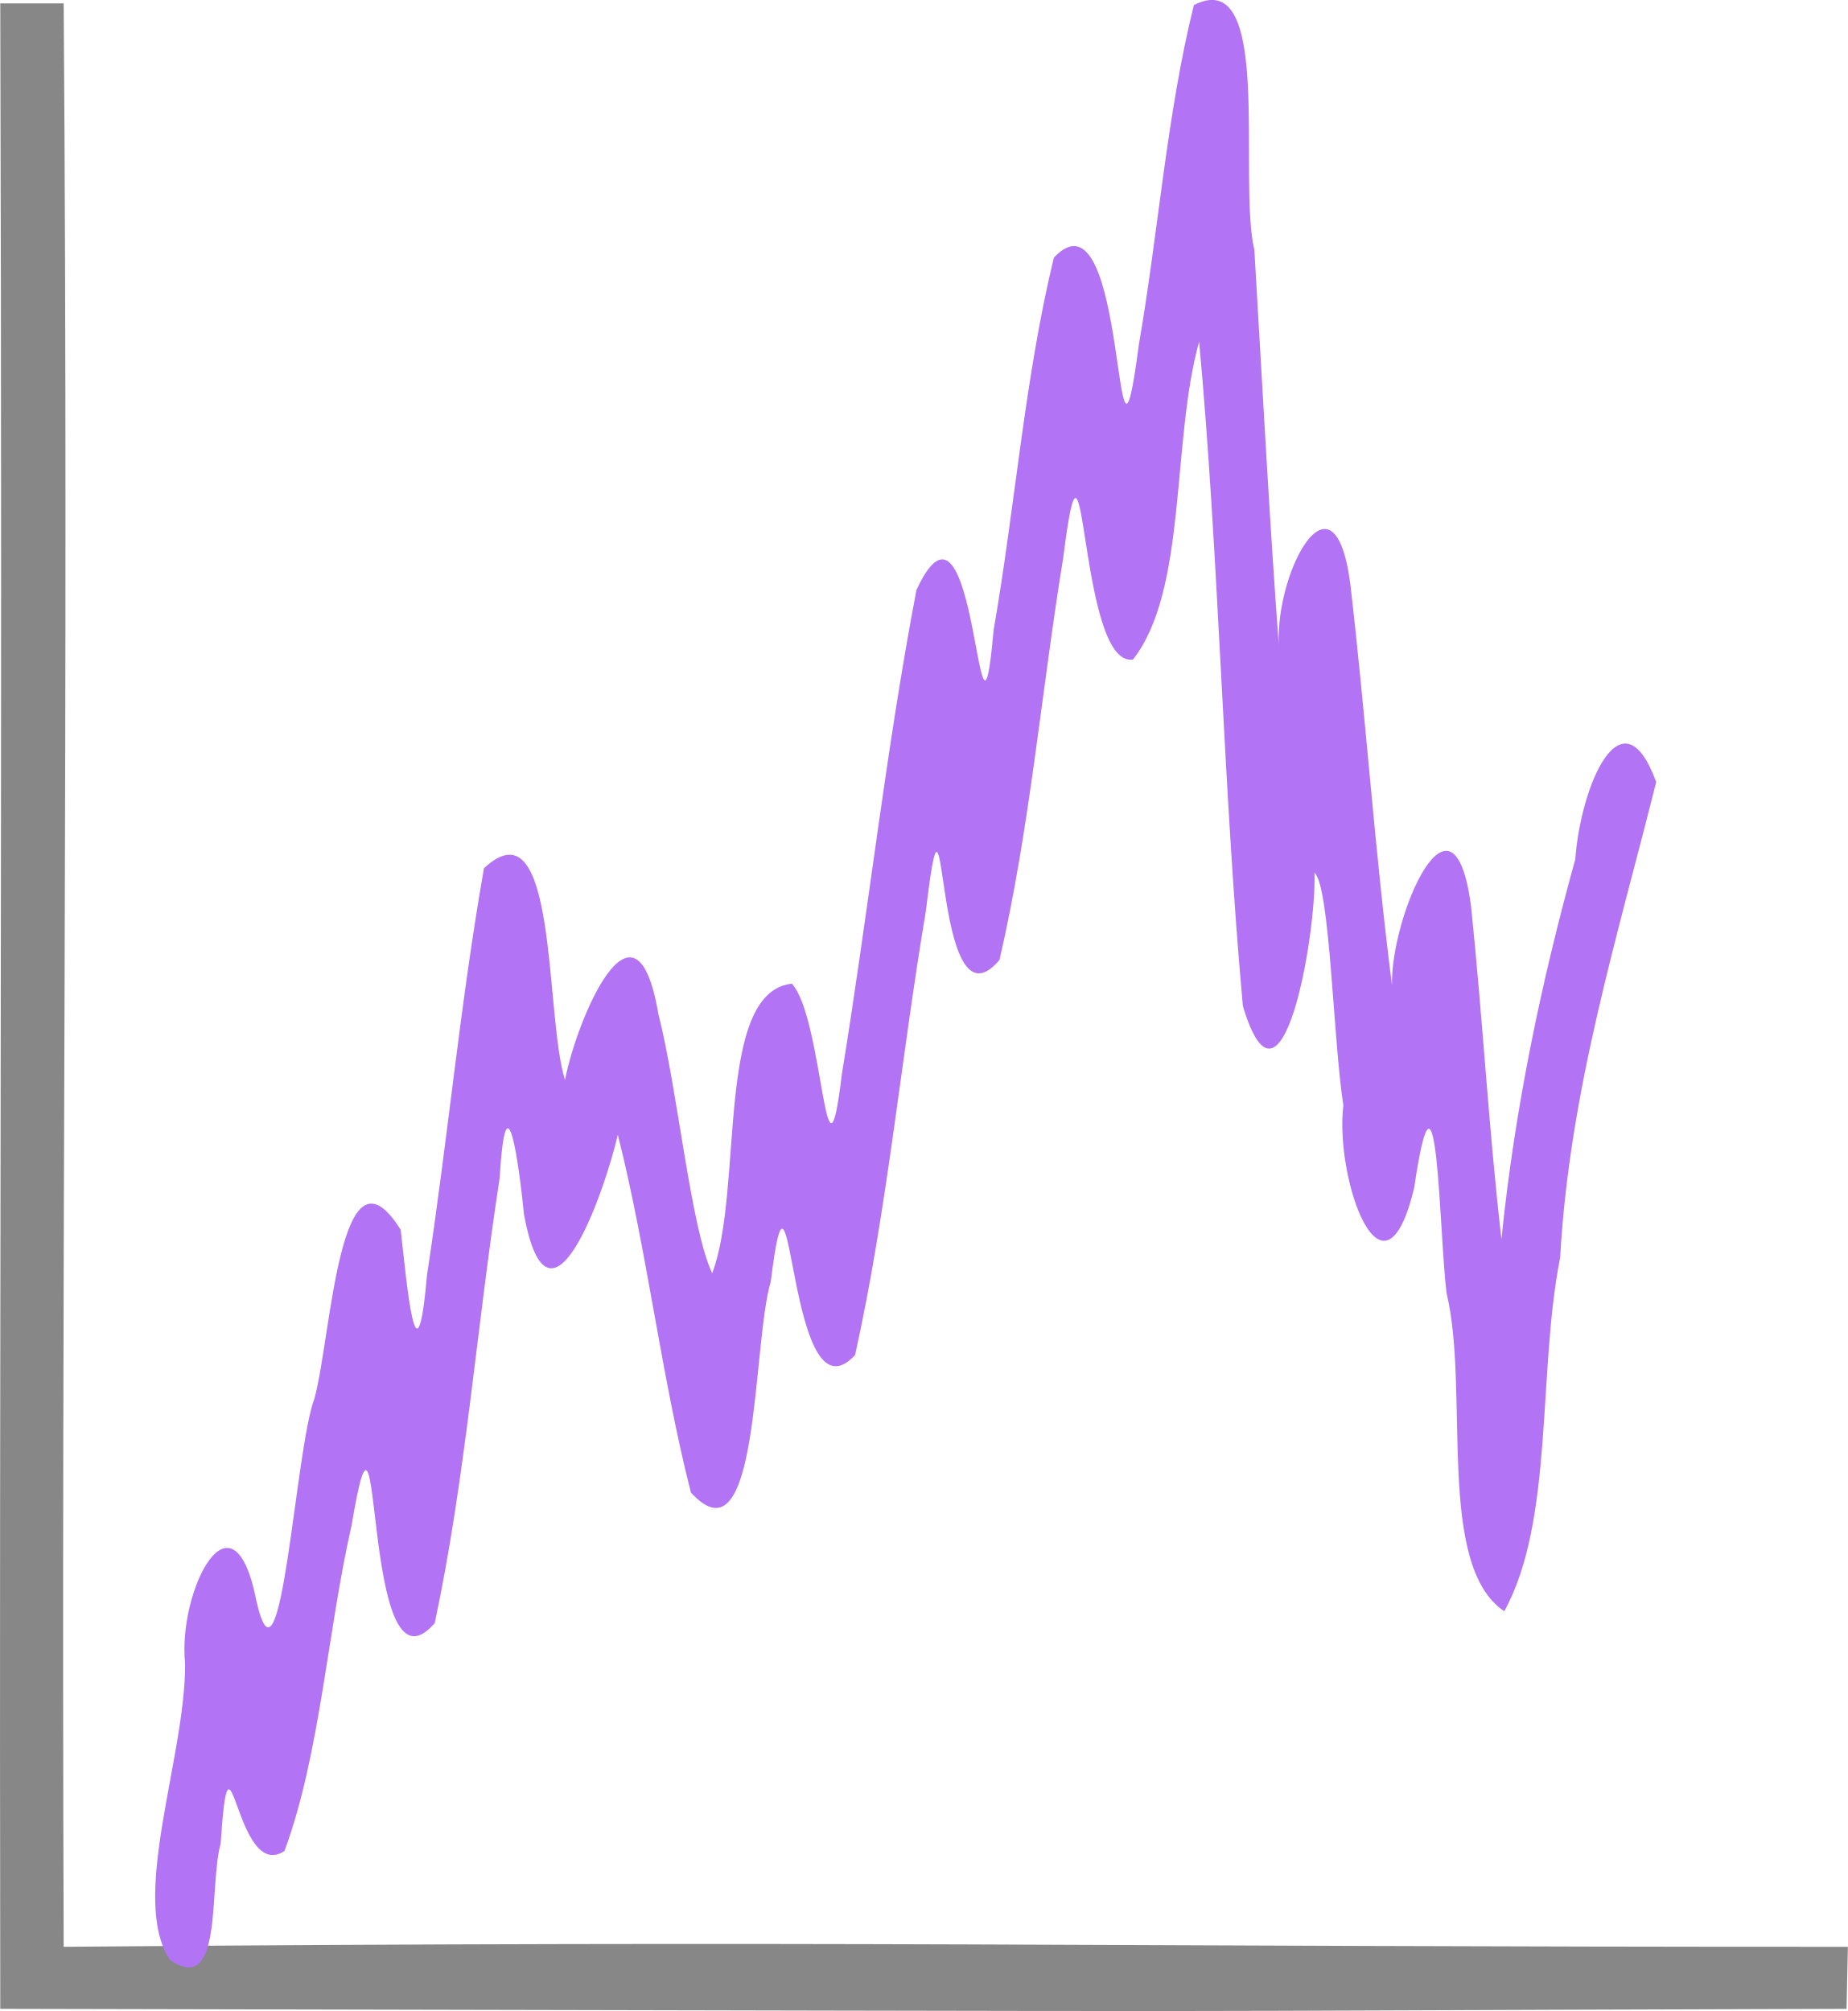
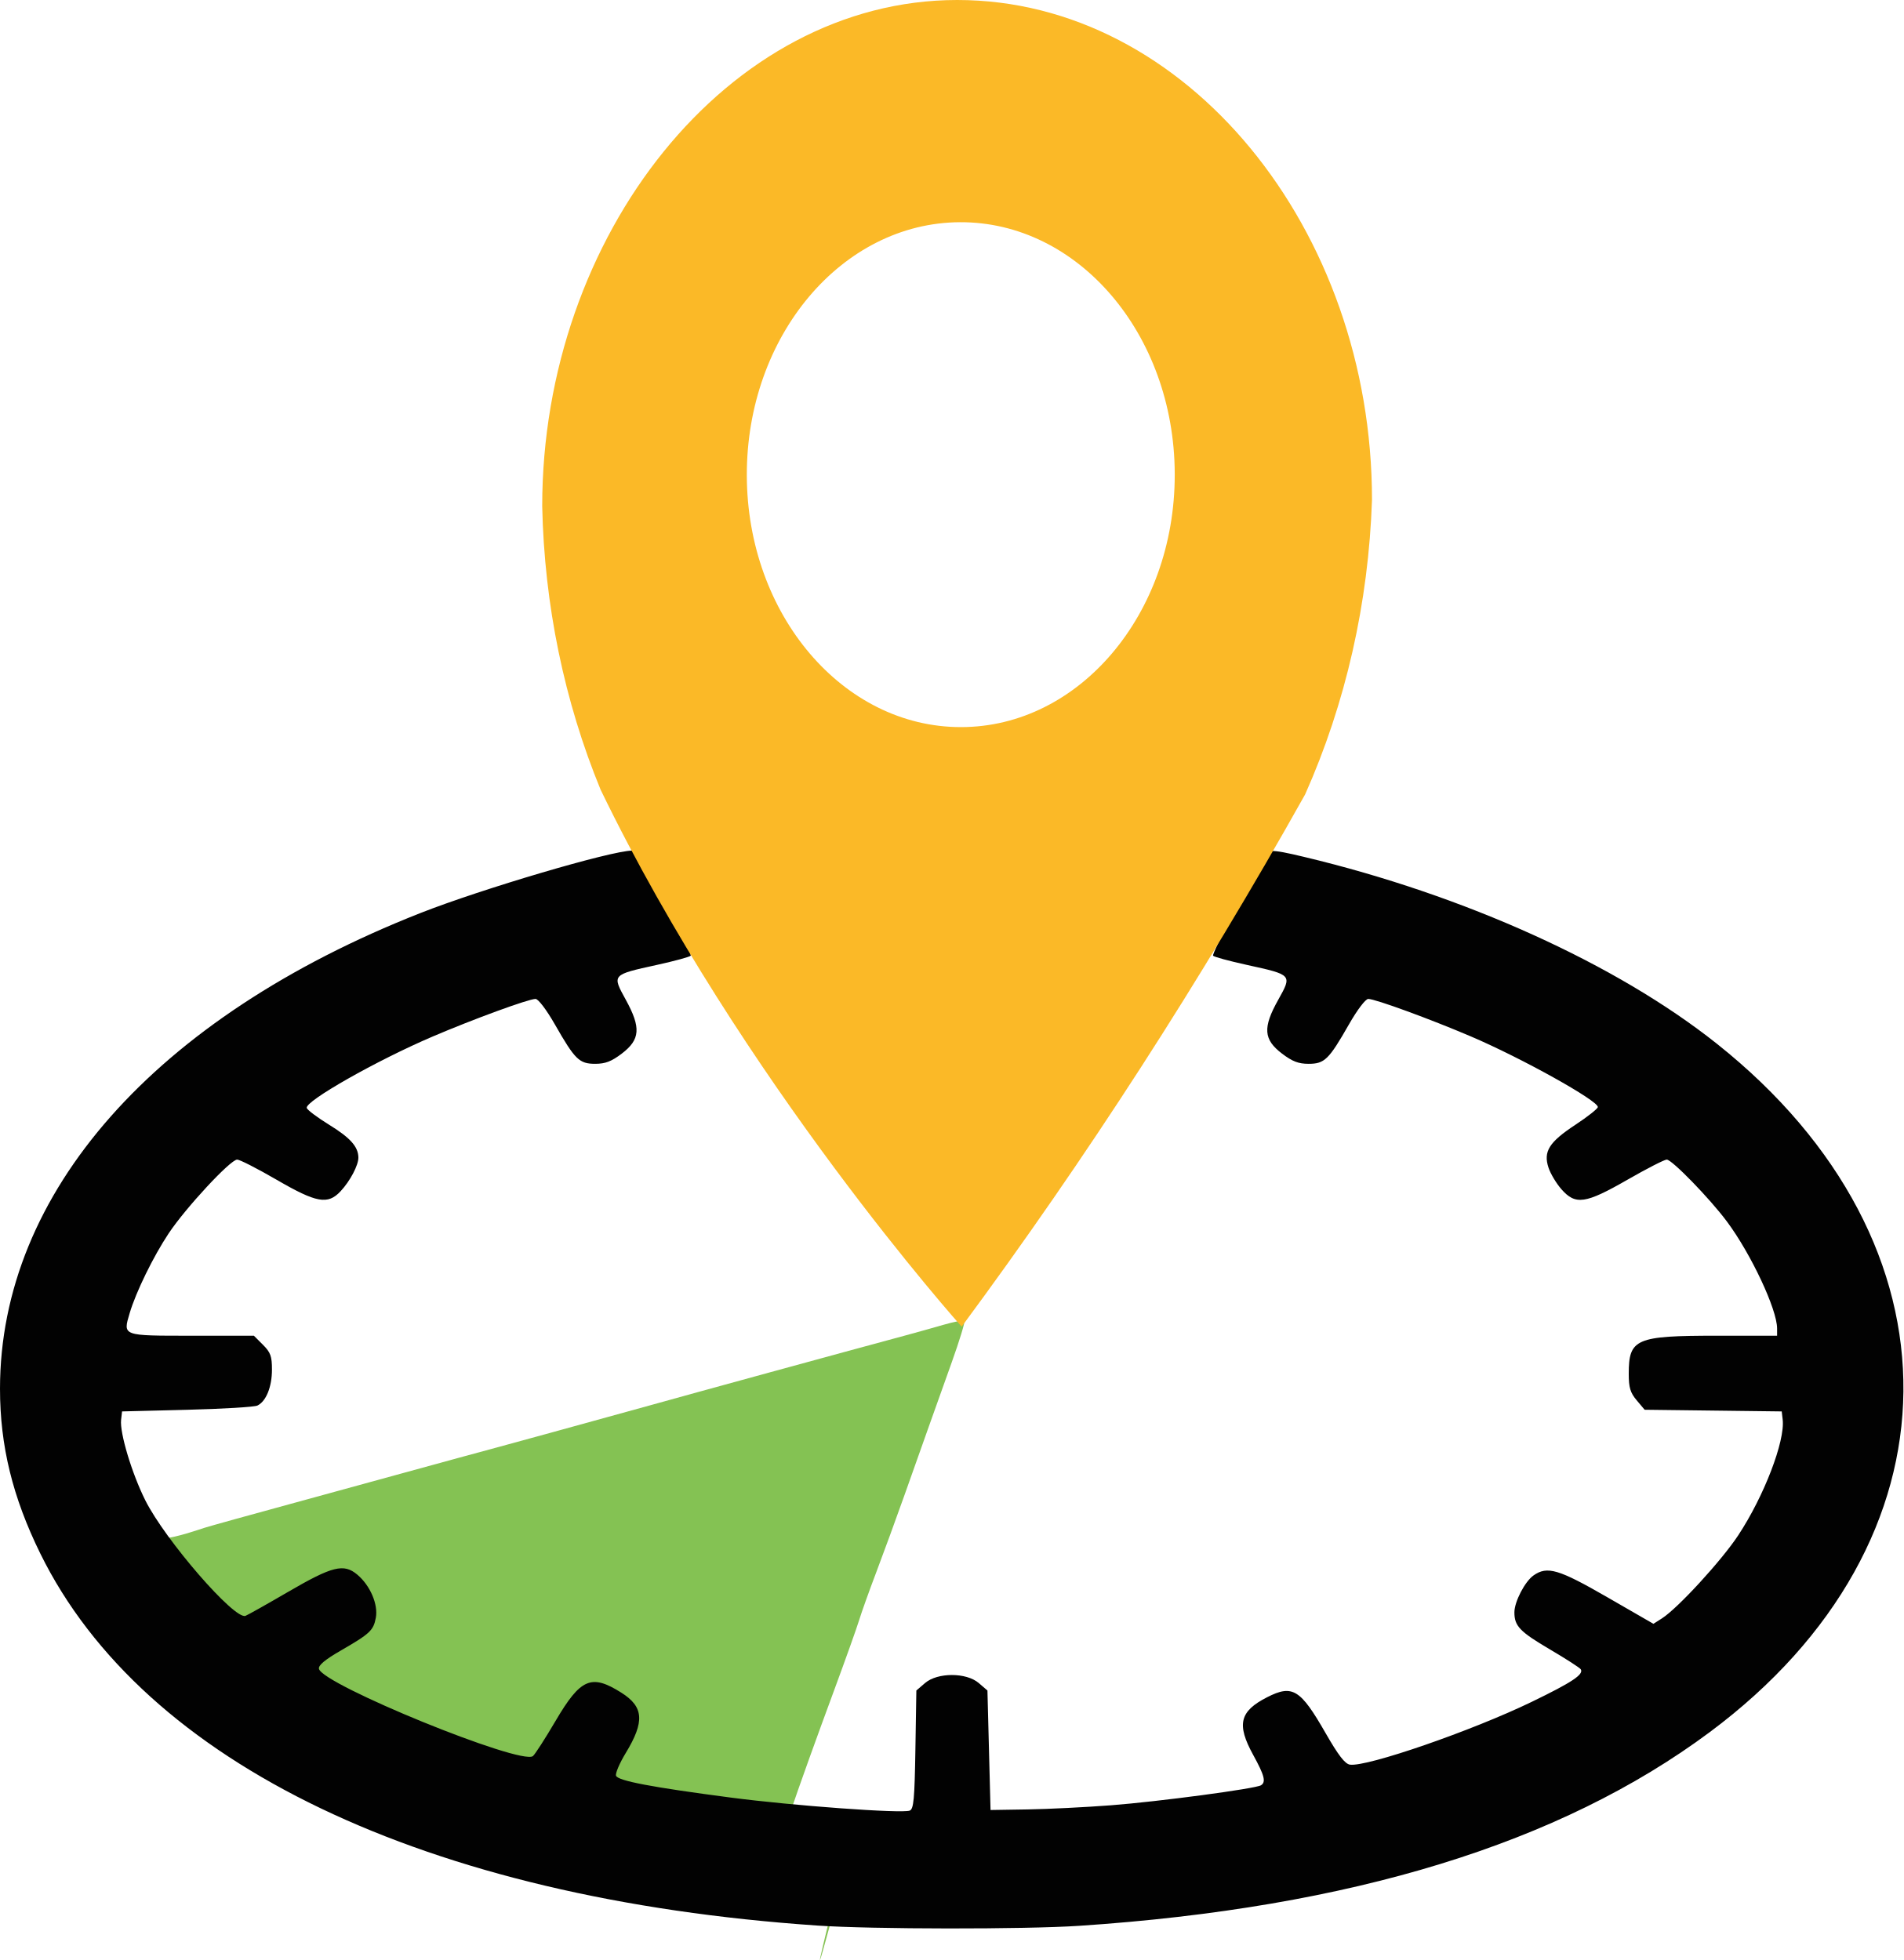
- <svg xmlns="http://www.w3.org/2000/svg" id="svg8" version="1.1" viewBox="0 0 39.272 42.746" height="42.746mm" width="39.272mm">
-   <defs id="defs2" />
-   <g transform="matrix(0.4290508,0,0,0.4290508,-18.75916,-24.18569)" id="layer1">
-     <path id="path3738-3" d="m 43.736,56.537 c 0.119,40.77 -0.061,63.806 0,99.356 77.553,0.161 46.472,0.126 91.453,0 l 0.067,-3.074 c -37.461,0.005 -49.93,-0.321 -88.379,0 -0.132,-35.194 0.255,-61.089 0,-96.282 z" style="fill:#000000;fill-opacity:0.472;stroke-width:0.265" />
-     <path id="path3724" d="m 52.146,153.469 c -2.03,-3.011 0.779,-10.081 0.745,-14.687 -0.371,-3.591 2.367,-9 3.53,-3.11 1.224,5.434 1.916,-7.481 2.871,-9.996 0.848,-3.035 1.233,-13.252 4.278,-8.379 0.314,2.776 0.789,8.117 1.303,2.248 1.023,-6.691 1.655,-13.536 2.823,-20.161 3.679,-3.431 3.001,7.321 4.014,10.49 0.58,-3.005 3.489,-9.933 4.622,-3.278 0.972,3.813 1.598,10.585 2.668,12.854 1.57,-4.111 0.113,-13.936 3.947,-14.346 1.573,1.714 1.656,11.336 2.479,4.468 1.299,-7.964 2.186,-16.082 3.691,-23.967 3.015,-6.535 3.052,10.631 3.823,1.986 1.067,-6.122 1.539,-12.507 2.986,-18.46 3.717,-3.916 2.928,14.07 4.214,4.284 0.964,-5.571 1.379,-11.388 2.72,-16.793 3.972,-2.028 2.161,8.637 2.995,12.121 0.396,6.642 0.739,13.293 1.235,19.921 -0.373,-3.721 2.71,-9.577 3.519,-3.36 0.772,6.602 1.215,13.285 2.064,19.867 -0.066,-3.437 3.039,-10.56 3.916,-3.905 0.572,5.482 0.872,11.021 1.506,16.489 0.663,-6.488 1.976,-12.742 3.658,-18.814 0.266,-3.66 2.314,-8.452 4.007,-3.828 -1.923,7.7 -4.295,15.274 -4.757,23.562 -1.123,5.62 -0.295,13.033 -2.768,17.52 -3.406,-2.29 -1.695,-10.916 -2.857,-15.759 -0.364,-2.809 -0.446,-13.104 -1.602,-5.238 -1.522,6.408 -3.948,-0.391 -3.512,-4.069 -0.509,-3.28 -0.659,-10.857 -1.43,-11.519 0.108,3.055 -1.634,13.014 -3.547,6.597 -0.987,-10.877 -1.182,-22.279 -2.166,-32.912 -1.382,4.94 -0.577,12.318 -3.28,15.752 -2.73,0.391 -2.325,-14.026 -3.451,-5.057 -1.085,6.63 -1.661,13.488 -3.16,19.942 -3.365,3.96 -2.552,-11.574 -3.647,-2.416 -1.233,7.294 -1.922,14.872 -3.505,21.985 -3.381,3.662 -3.106,-12.315 -4.176,-3.637 -0.929,3.06 -0.531,14.201 -3.956,10.45 -1.472,-5.779 -2.162,-11.94 -3.62,-17.727 -0.687,2.95 -3.414,10.661 -4.647,3.947 -0.249,-2.486 -0.884,-7.164 -1.209,-1.781 -1.134,7.318 -1.685,14.87 -3.214,22.03 -3.702,4.277 -2.525,-14.356 -4.122,-4.825 -1.204,5.288 -1.548,11.308 -3.32,16.113 -2.45,1.625 -2.7,-7.337 -3.163,-0.356 -0.596,2.114 0.155,7.579 -2.504,5.755 z" style="fill:#b373f5;fill-opacity:1;stroke-width:0.259;stroke-miterlimit:4;stroke-dasharray:none" />
+ <svg xmlns="http://www.w3.org/2000/svg" version="1.1" id="svg869" width="615.87" height="634.323" viewBox="0 0 615.87 634.323">
+   <defs id="defs873">
+     <clipPath id="a" transform="translate(-23.48 -15.35)">
+       <rect class="a" x="-12" y="-12" width="104" height="104" id="rect982" />
+     </clipPath>
+   </defs>
+   <g id="g879" transform="translate(-1512.843,113.461)">
+     <g id="g1570">
+       <path id="path887" d="m 1781.339,509.717 c -81.237,-5.691 -149.458,-26.461 -195.738,-59.594 -64.053,-45.858 -84.307,-112.43 -52.709,-173.246 62.954,13.614 -31.959,-19.865 18.117,103.366 4.882,9.291 23.337,2.195 28.083,0.717 2.06,-0.641 14.546,-4.109 27.746,-7.705 13.2,-3.597 29.625,-8.1 36.5,-10.008 6.875,-1.908 14.975,-4.127 18,-4.932 8.088,-2.153 52.137,-14.236 62,-17.008 11.413,-3.207 63.831,-17.557 82,-22.448 3.575,-0.962 9.313,-2.566 12.752,-3.564 3.439,-0.998 6.49,-1.577 6.781,-1.286 0.291,0.291 -1.546,6.327 -4.083,13.415 -2.537,7.087 -5.89,16.486 -7.451,20.886 -1.562,4.4 -5.074,14.3 -7.806,22 -2.732,7.7 -6.845,18.95 -9.141,25 -2.296,6.05 -4.791,13.025 -5.545,15.5 -0.754,2.475 -4.361,12.6 -8.015,22.5 -11.219,30.394 -21.547,59.461 -19.945,60.451 1.466,0.906 9.189,16.378 20.293,5.789 0,0 -9.993,40.214 -1.839,10.169 z" style="fill:#84c253" />
+       <path id="path881" d="m 1777.339,509.717 c -126.668,-8.632 -217.998,-52.361 -251.452,-120.395 -8.979,-18.26 -13.051,-34.926 -13.043,-53.38 0.027,-63.391 50.105,-120.061 135.996,-153.899 19.917,-7.847 61.846,-20.216 68.526,-20.216 1.591,0 2.747,1.316 4.553,5.183 1.331,2.85 5.216,10.346 8.632,16.657 3.416,6.311 6.022,11.781 5.79,12.156 -0.232,0.375 -5.175,1.724 -10.986,3 -14.598,3.204 -14.518,3.113 -10.043,11.254 4.982,9.064 4.697,12.893 -1.301,17.456 -3.322,2.527 -5.315,3.292 -8.576,3.292 -5.169,0 -6.541,-1.339 -13.059,-12.75 -2.711,-4.745 -5.37,-8.25 -6.259,-8.25 -2.242,0 -19.948,6.475 -33.279,12.17 -18.155,7.756 -41.443,20.979 -40.741,23.133 0.214,0.658 3.491,3.109 7.281,5.448 6.813,4.204 9.356,7.049 9.425,10.548 0.049,2.475 -2.674,7.645 -5.766,10.95 -4.15,4.435 -7.766,3.781 -20.735,-3.75 -6.157,-3.575 -11.88,-6.5 -12.72,-6.5 -2.178,0 -16.672,15.619 -22.172,23.892 -4.968,7.473 -10.586,18.963 -12.606,25.782 -2.208,7.454 -2.561,7.325 20.08,7.325 h 20.108 l 2.923,2.923 c 2.47,2.47 2.923,3.717 2.923,8.049 0,5.592 -1.909,10.303 -4.713,11.631 -0.983,0.466 -11.237,1.083 -22.787,1.371 l -21,0.525 -0.315,2.734 c -0.479,4.163 3.484,17.347 7.821,26.014 6.44,12.871 28.888,38.773 32.426,37.415 0.758,-0.291 6.933,-3.765 13.723,-7.72 14.416,-8.398 18.068,-9.31 22.464,-5.611 4.17,3.509 6.797,9.639 5.985,13.966 -0.768,4.094 -1.9,5.15 -11.412,10.639 -5.026,2.901 -7.21,4.728 -6.994,5.851 0.974,5.058 65.488,31.375 69.254,28.25 0.665,-0.552 3.954,-5.669 7.309,-11.372 8.116,-13.795 11.564,-15.276 21.279,-9.143 7.265,4.586 7.612,9.346 1.426,19.531 -2.009,3.307 -3.42,6.62 -3.136,7.36 0.628,1.638 11.492,3.703 37.17,7.066 20.105,2.633 55.294,5.194 57.855,4.211 1.274,-0.489 1.573,-3.705 1.833,-19.727 l 0.311,-19.143 2.806,-2.411 c 4.036,-3.469 13.352,-3.469 17.389,-2.1e-4 l 2.806,2.411 0.5,19.338 0.5,19.338 12,-0.19 c 6.6,-0.105 18.75,-0.708 27,-1.341 15.347,-1.177 46.705,-5.359 48.501,-6.469 1.685,-1.042 1.142,-3.17 -2.501,-9.798 -5.444,-9.905 -4.424,-14.149 4.498,-18.7 8.19,-4.178 10.751,-2.615 18.853,11.506 4.202,7.323 6.325,10.079 7.946,10.313 5.477,0.793 39.471,-10.955 58.807,-20.322 13.079,-6.336 16.899,-8.874 15.869,-10.541 -0.3,-0.485 -4.792,-3.382 -9.983,-6.437 -9.752,-5.739 -11.49,-7.553 -11.49,-11.993 0,-3.439 3.404,-9.994 6.209,-11.96 4.429,-3.102 8.106,-2.013 23.828,7.054 l 14.947,8.62 2.758,-1.759 c 5.105,-3.255 19.243,-18.65 24.659,-26.849 8.352,-12.644 15.214,-30.504 14.404,-37.491 l -0.306,-2.64 -22.177,-0.269 -22.177,-0.269 -2.573,-3.058 c -2.08,-2.472 -2.573,-4.109 -2.573,-8.547 0,-11.383 2.245,-12.357 28.468,-12.357 h 19.532 v -2.343 c 0,-6.172 -8.452,-24.178 -16.267,-34.656 -5.559,-7.453 -17.752,-20 -19.436,-20 -0.751,0 -6.46,2.925 -12.686,6.5 -13.645,7.835 -16.829,8.294 -21.402,3.086 -1.649,-1.878 -3.526,-5.015 -4.172,-6.971 -1.727,-5.233 0.172,-8.262 8.714,-13.893 3.987,-2.628 7.249,-5.21 7.249,-5.737 0,-2.107 -24.688,-15.843 -41,-22.812 -13.331,-5.695 -31.037,-12.17 -33.278,-12.17 -0.89,0 -3.549,3.505 -6.259,8.25 -6.518,11.41 -7.89,12.75 -13.059,12.75 -3.261,0 -5.254,-0.765 -8.576,-3.292 -6.017,-4.577 -6.291,-8.398 -1.251,-17.41 4.544,-8.125 4.585,-8.079 -10.093,-11.3 -5.811,-1.275 -10.752,-2.621 -10.981,-2.991 -0.229,-0.37 2.929,-6.93 7.018,-14.578 4.089,-7.648 7.949,-15.147 8.578,-16.666 1.387,-3.349 2.614,-3.412 13.901,-0.718 51.824,12.37 101.074,34.671 133.5,60.449 81.361,64.681 80.378,161.275 -2.269,222.781 -48.5,36.094 -116.029,56.843 -204.061,62.699 -17.611,1.172 -66.973,1.124 -84.671,-0.082 z" style="fill:#020202;stroke-width:1" />
+       <g style="fill:#fbb927;fill-opacity:1" transform="matrix(7.211389,0,0,8.51053,1688.28,-113.461)" id="g991" clip-path="url(#a)" class="b">
+         <path style="fill:#fbb927;fill-opacity:1" id="path989" transform="translate(-23.48,-15.35)" d="m 60.71,34.36 a 26.28,26.28 0 0 1 -3,11.2 A 190.43,190.43 0 0 1 42.3,65.8 c 0,0 -9.88,-9.35 -16.2,-20.42 A 26.18,26.18 0 0 1 23.48,34.6 c 0,-10.3 8.33,-19.25 18.62,-19.25 10.29,0 18.61,8.72 18.61,19 m -8.85,-1 A 9.6,9.6 0 1 0 42.27,43 9.59,9.59 0 0 0 51.86,33.41" class="c" />
+       </g>
+     </g>
  </g>
</svg>
